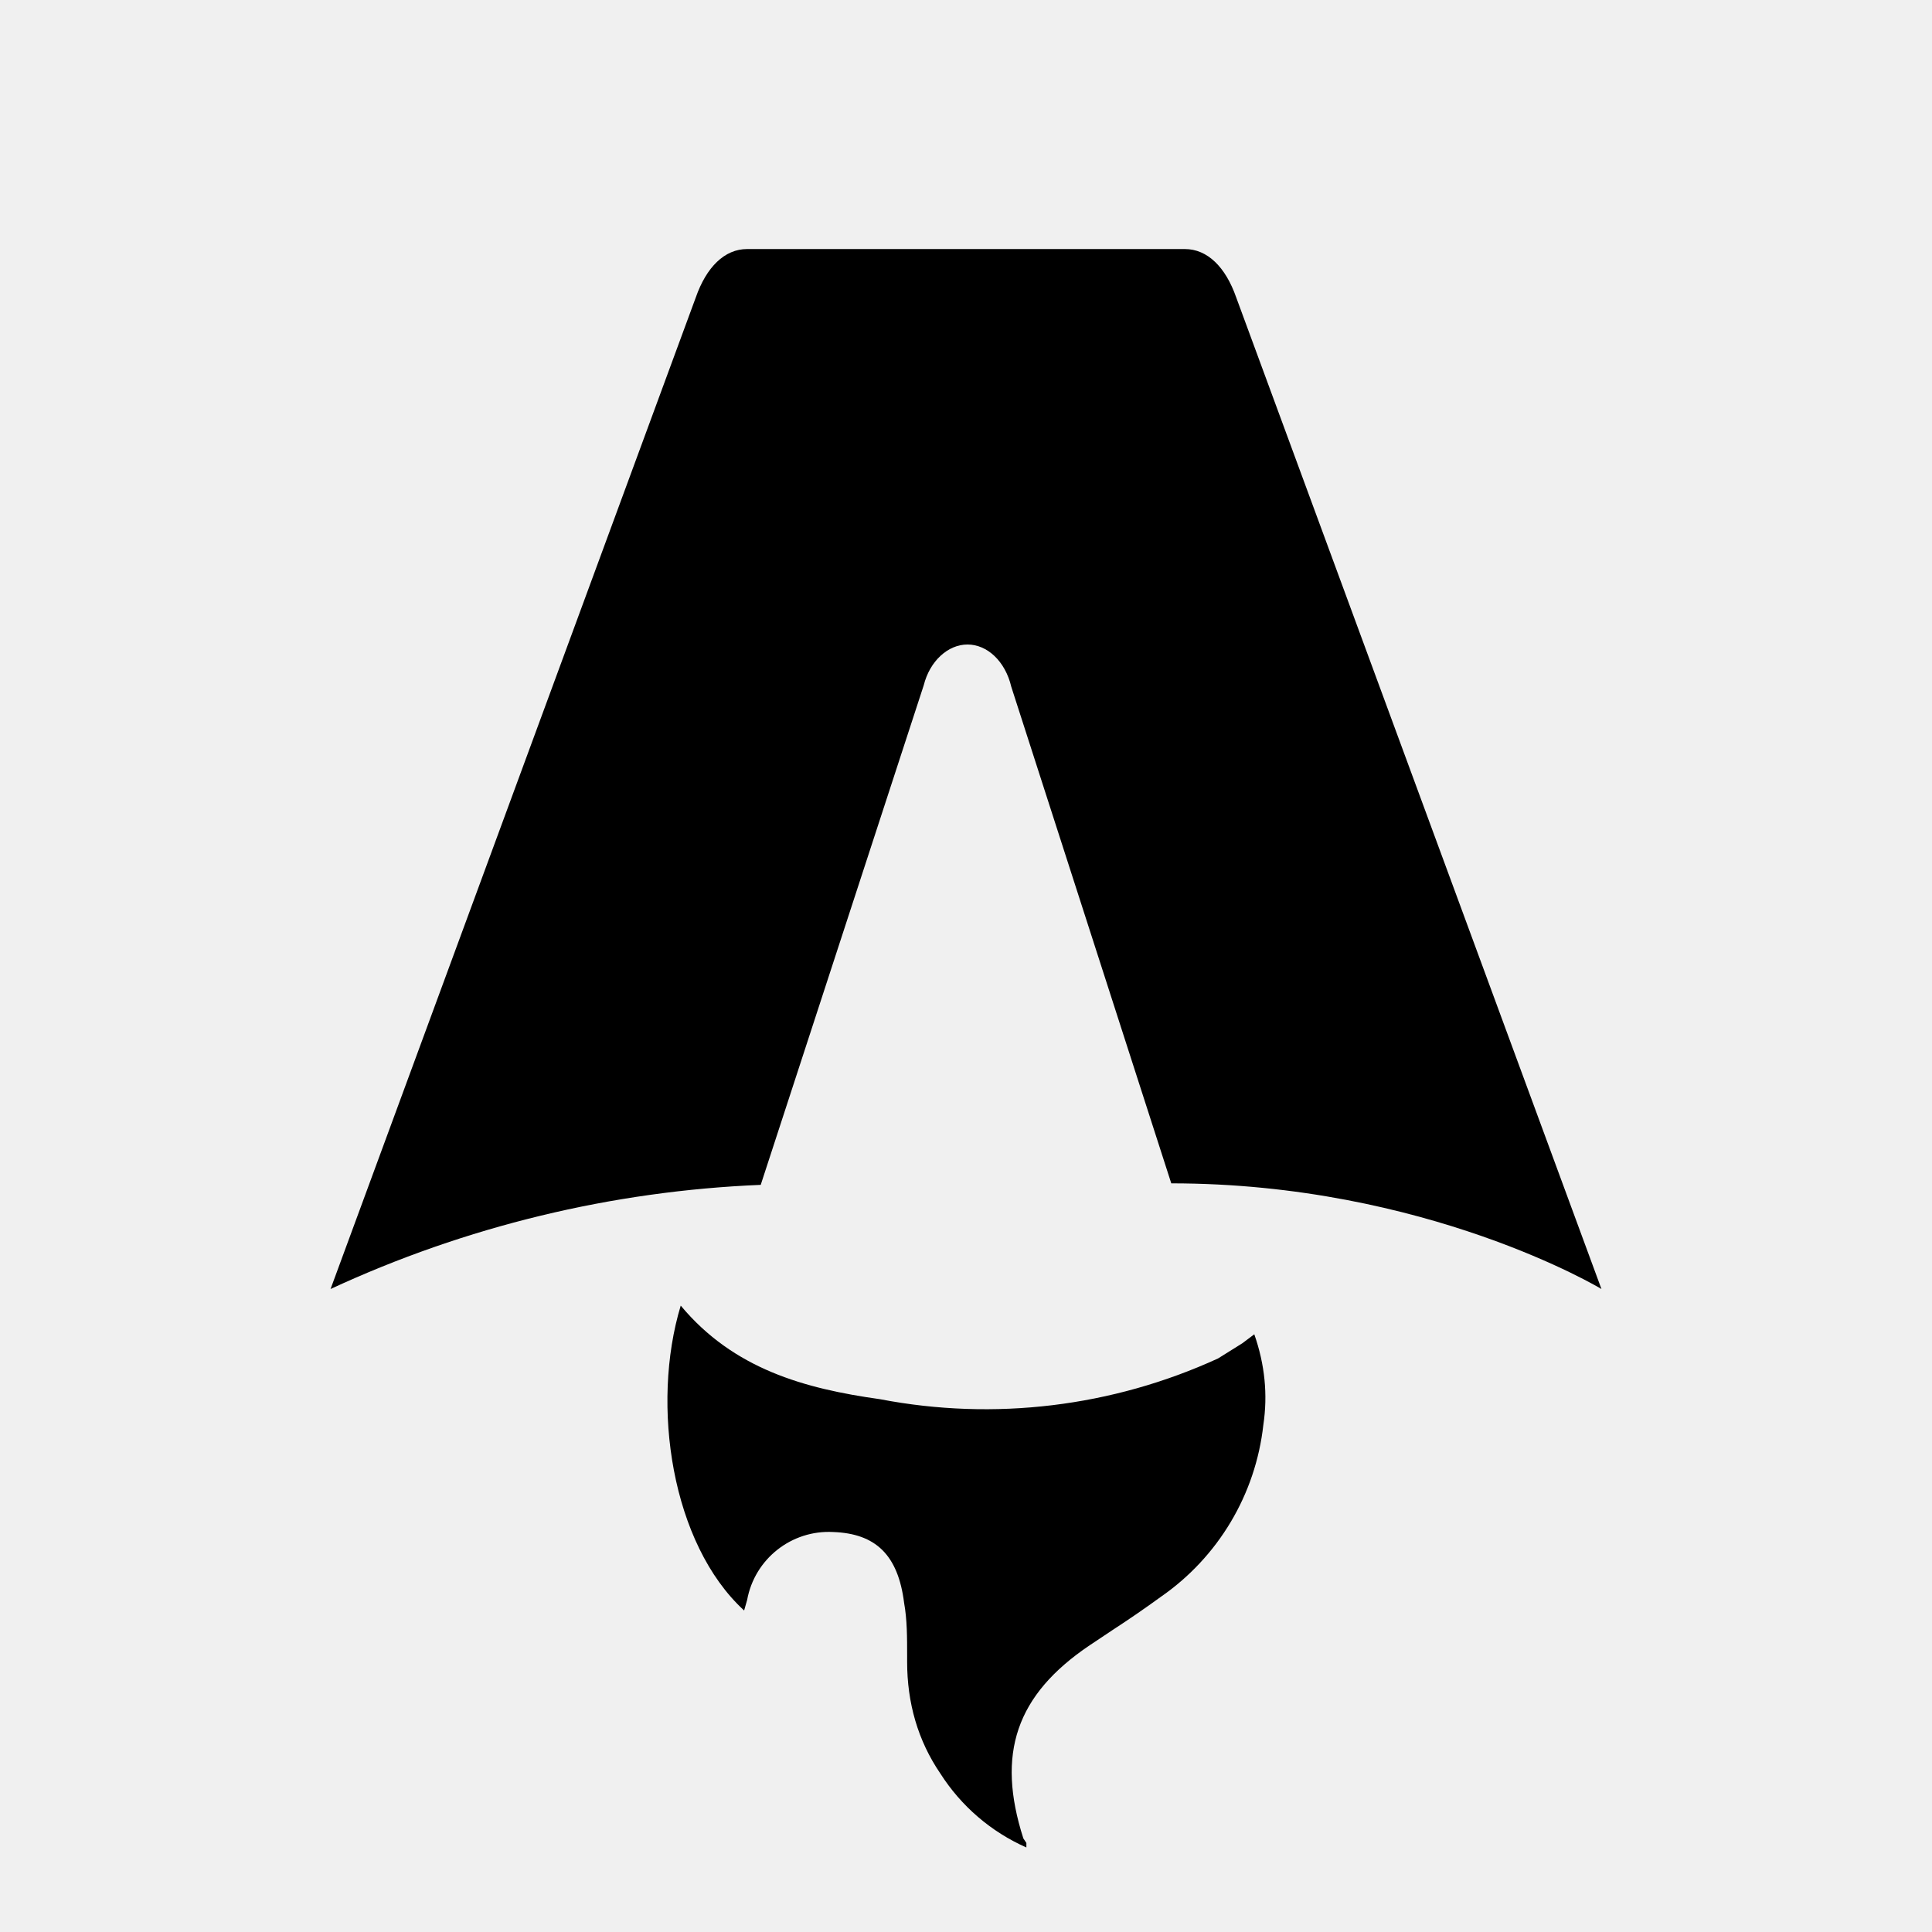
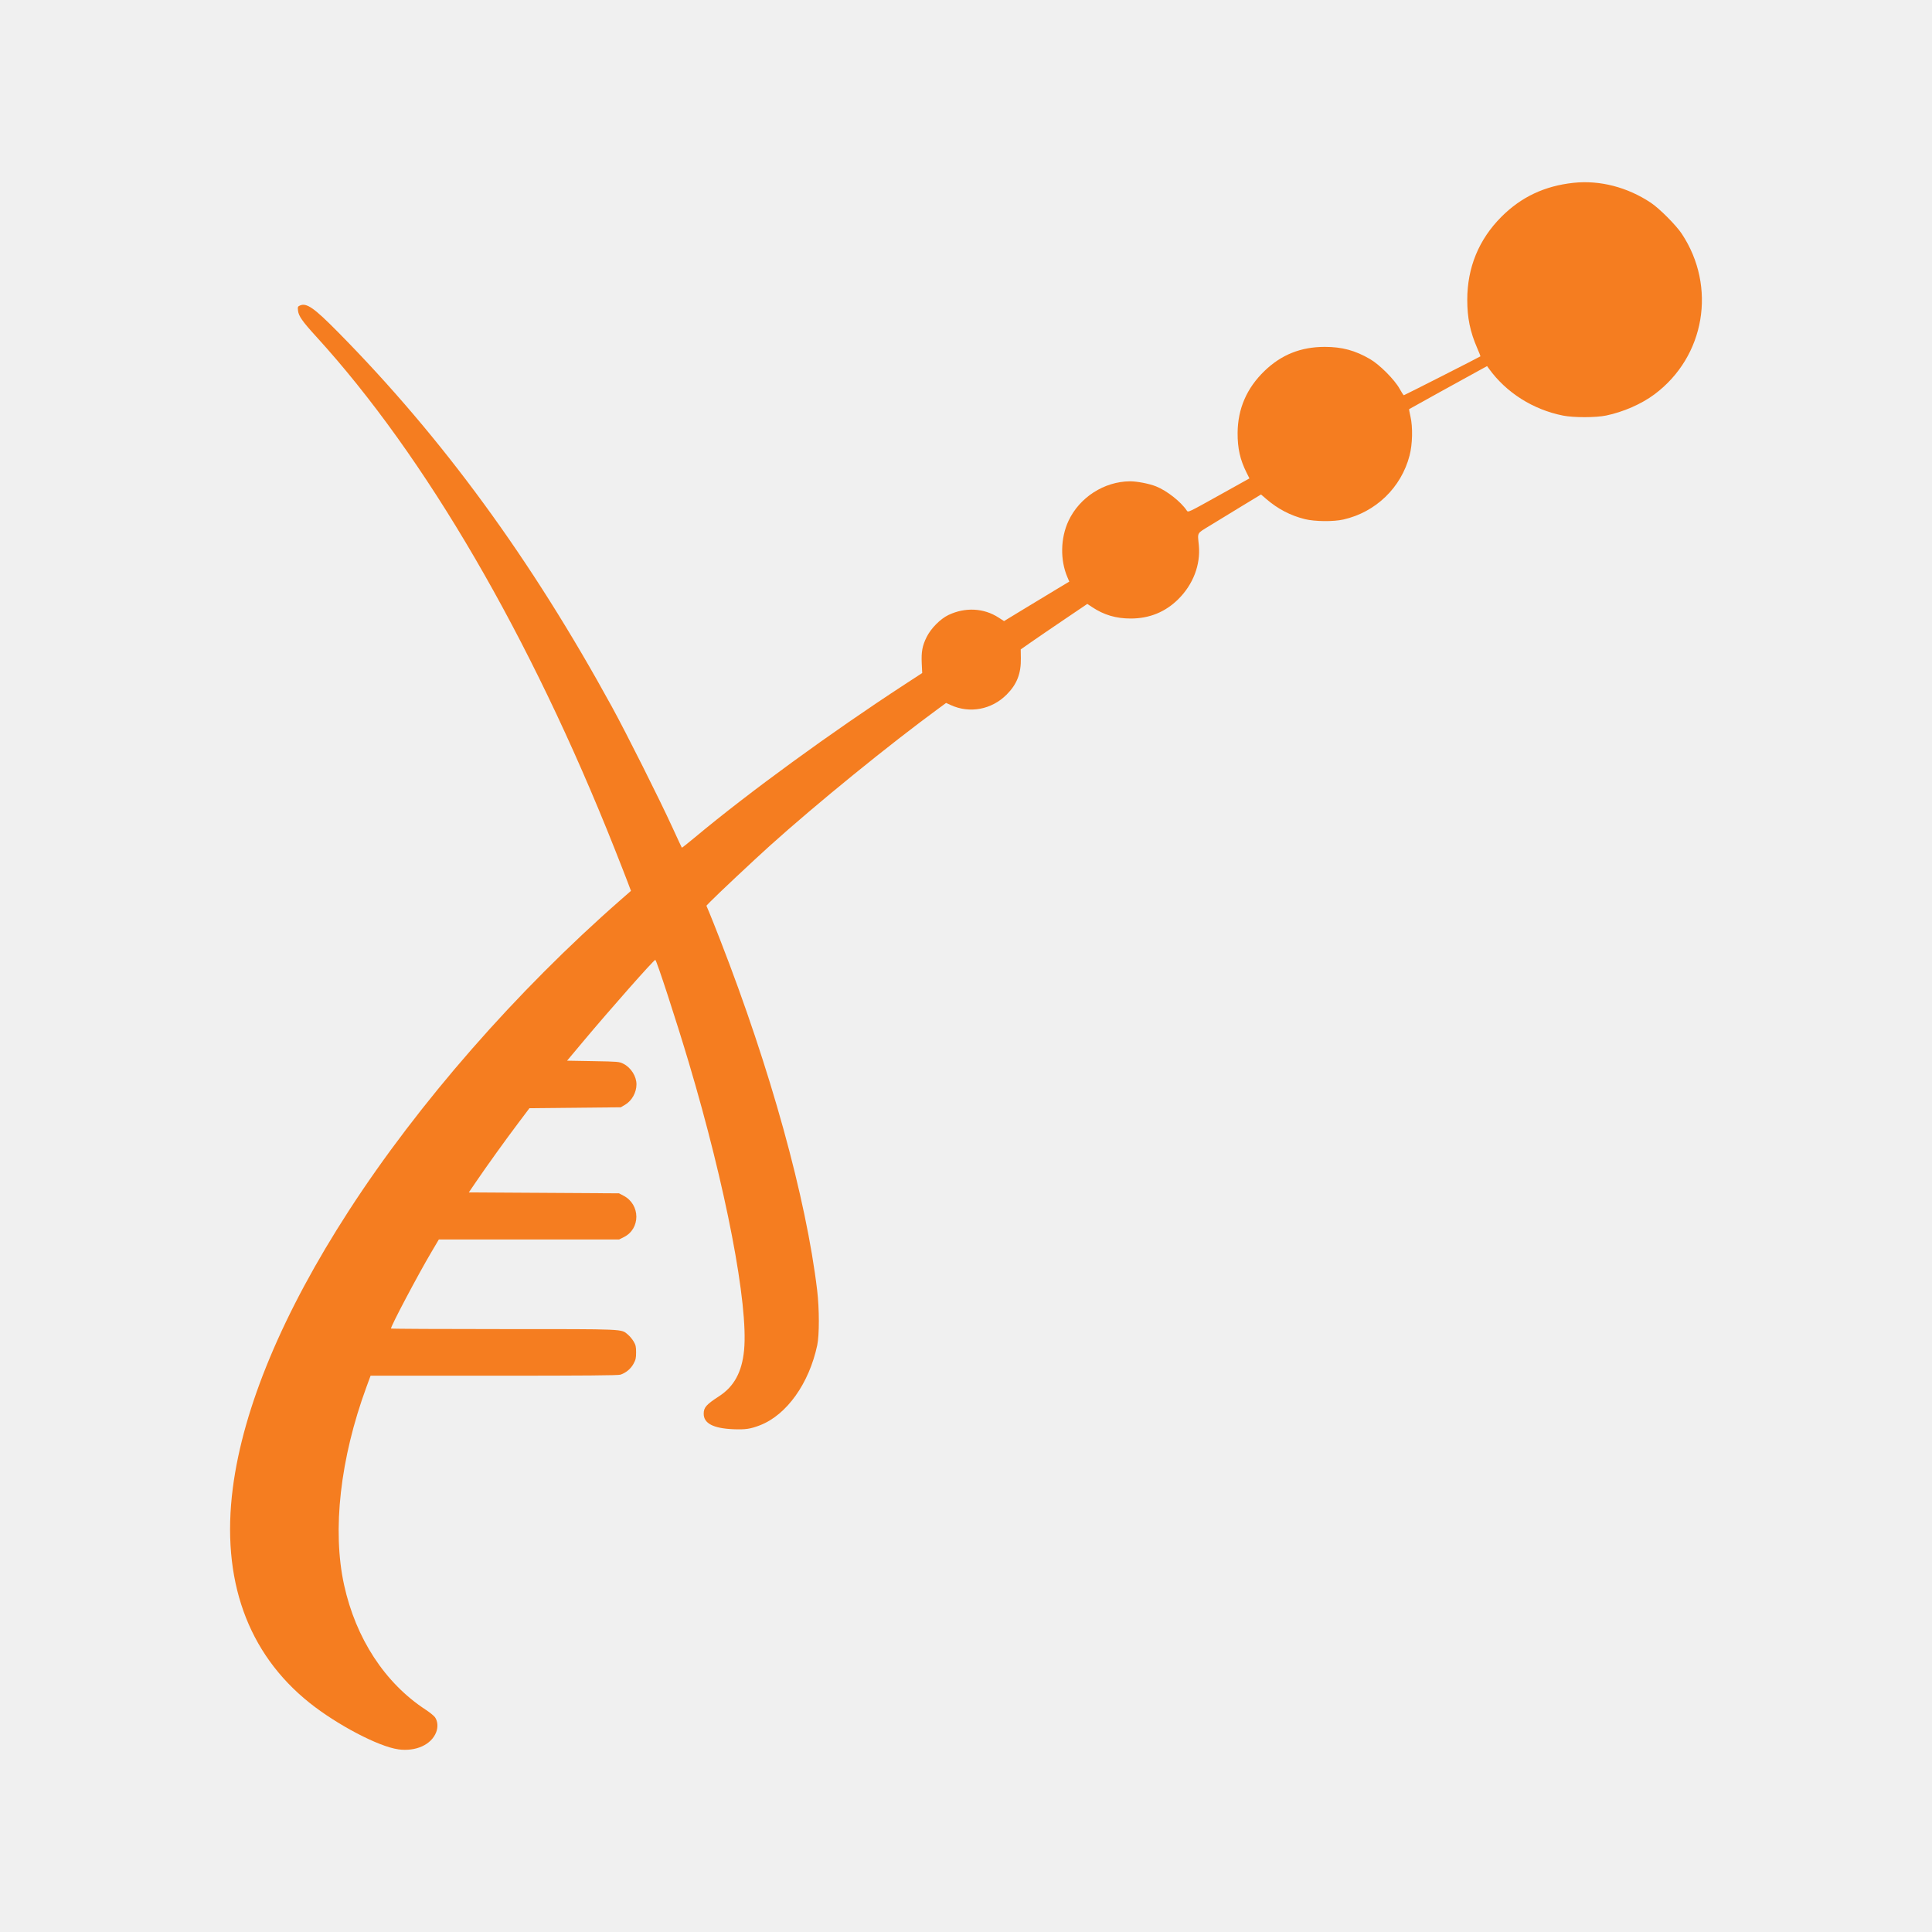
- <svg xmlns="http://www.w3.org/2000/svg" fill="none" viewBox="0 0 128 128">
-   <path d="M50.4 78.5a75.1 75.1 0 0 0-28.5 6.9l24.2-65.7c.7-2 1.9-3.2 3.4-3.2h29c1.5 0 2.7 1.2 3.4 3.2l24.2 65.7s-11.6-7-28.5-7L67 45.5c-.4-1.7-1.6-2.8-2.9-2.8-1.3 0-2.5 1.1-2.9 2.7L50.4 78.5Zm-1.1 28.2Zm-4.2-20.2c-2 6.6-.6 15.8 4.2 20.2a17.5 17.5 0 0 1 .2-.7 5.5 5.5 0 0 1 5.7-4.5c2.8.1 4.3 1.5 4.7 4.7.2 1.1.2 2.3.2 3.5v.4c0 2.7.7 5.2 2.2 7.4a13 13 0 0 0 5.7 4.9v-.3l-.2-.3c-1.8-5.6-.5-9.5 4.4-12.8l1.5-1a73 73 0 0 0 3.2-2.2 16 16 0 0 0 6.8-11.4c.3-2 .1-4-.6-6l-.8.6-1.6 1a37 37 0 0 1-22.4 2.7c-5-.7-9.7-2-13.2-6.2Z" />
-   <style>
+ <svg xmlns="http://www.w3.org/2000/svg" fill="none" viewBox="0 0 128 128" version="1.1" id="svg1">
+   <defs id="defs1" />
+   <style id="style1">
        path { fill: #000; }
        @media (prefers-color-scheme: dark) {
            path { fill: #FFF; }
        }
    </style>
+   <path style="fill:#f57d20;fill-opacity:1;stroke-width:0.059" d="m 26.388,115.897 c -1.29,-0.173 -4.043,-1.615 -5.875,-3.076 -4.12,-3.288 -5.87,-8.183 -5.088,-14.235 0.69,-5.343 3.317,-11.623 7.685,-18.371 4.625,-7.145 11.107,-14.555 18.032,-20.615 l 0.661,-0.578 -0.207,-0.55 C 41.483,58.169 41.088,57.161 40.719,56.23 35.139,42.163 28.182,30.223 20.949,22.298 c -0.918,-1.006 -1.164,-1.357 -1.205,-1.718 -0.028,-0.242 -0.016,-0.273 0.121,-0.336 0.442,-0.201 0.933,0.141 2.538,1.767 6.936,7.029 12.771,15.014 18.142,24.823 0.962,1.757 3.144,6.108 3.997,7.971 0.336,0.735 0.621,1.346 0.632,1.357 0.011,0.011 0.402,-0.298 0.87,-0.688 3.545,-2.96 9.02,-6.95 13.891,-10.126 l 1.163,-0.758 -0.03,-0.637 c -0.036,-0.773 0.038,-1.171 0.326,-1.751 0.286,-0.575 0.908,-1.202 1.446,-1.458 1.104,-0.525 2.337,-0.463 3.311,0.167 l 0.369,0.238 1.349,-0.821 c 0.742,-0.451 1.715,-1.04 2.162,-1.308 l 0.813,-0.488 -0.121,-0.28 c -0.493,-1.141 -0.466,-2.602 0.07,-3.747 0.728,-1.555 2.361,-2.605 4.072,-2.617 0.455,-0.003 1.279,0.157 1.72,0.333 0.727,0.291 1.646,1.013 2.044,1.607 0.088,0.131 0.097,0.126 2.119,-1.001 l 2.031,-1.132 -0.197,-0.394 C 82.158,30.456 81.989,29.695 81.995,28.681 c 0.011,-1.602 0.605,-2.971 1.785,-4.108 1.116,-1.076 2.409,-1.591 3.99,-1.591 1.143,0 2.009,0.233 2.998,0.808 0.636,0.369 1.625,1.362 1.959,1.966 0.131,0.236 0.257,0.43 0.281,0.43 0.034,0.001 5.019,-2.531 5.077,-2.579 0.008,-0.007 -0.09,-0.253 -0.217,-0.547 -0.469,-1.08 -0.658,-2 -0.658,-3.193 0,-2.14 0.763,-3.998 2.256,-5.497 1.313,-1.318 2.866,-2.051 4.779,-2.257 1.747,-0.188 3.575,0.284 5.136,1.325 0.562,0.375 1.664,1.482 2.039,2.048 2.329,3.514 1.542,8.144 -1.809,10.641 -0.86,0.641 -2.055,1.165 -3.199,1.403 -0.688,0.143 -2.149,0.145 -2.861,0.003 -1.982,-0.395 -3.752,-1.514 -4.899,-3.099 l -0.129,-0.178 -0.375,0.204 c -0.845,0.459 -4.77,2.628 -4.789,2.647 -0.011,0.011 0.028,0.229 0.087,0.485 0.163,0.708 0.138,1.835 -0.059,2.589 -0.552,2.124 -2.236,3.751 -4.386,4.239 -0.661,0.15 -1.894,0.137 -2.556,-0.028 -0.949,-0.235 -1.792,-0.676 -2.554,-1.334 l -0.344,-0.297 -1.289,0.781 c -0.709,0.43 -1.65,1.004 -2.09,1.276 -0.904,0.558 -0.826,0.417 -0.741,1.326 0.119,1.276 -0.38,2.579 -1.361,3.552 -0.86,0.853 -1.917,1.283 -3.152,1.283 -0.974,0 -1.773,-0.236 -2.551,-0.752 l -0.326,-0.216 -1.53,1.035 c -0.842,0.569 -1.834,1.247 -2.206,1.507 l -0.676,0.472 0.009,0.591 c 0.017,1.011 -0.262,1.723 -0.942,2.403 -0.996,0.996 -2.444,1.268 -3.701,0.694 l -0.309,-0.141 -0.445,0.326 c -3.315,2.427 -8.138,6.35 -11.252,9.153 -1.031,0.928 -3.479,3.227 -3.932,3.694 l -0.252,0.26 0.199,0.473 c 0.11,0.26 0.433,1.074 0.719,1.809 3.332,8.558 5.693,17.091 6.422,23.215 0.144,1.21 0.146,2.955 0.003,3.622 -0.541,2.537 -2.02,4.61 -3.781,5.299 -0.635,0.249 -0.988,0.301 -1.791,0.266 -1.317,-0.057 -1.95,-0.389 -1.95,-1.022 5.91e-4,-0.421 0.162,-0.605 1.024,-1.166 0.992,-0.645 1.51,-1.601 1.651,-3.043 0.294,-3.009 -1.209,-10.828 -3.664,-19.067 -0.834,-2.798 -2.139,-6.798 -2.218,-6.798 -0.098,0 -3.029,3.317 -4.785,5.415 l -1.059,1.265 1.72,0.03 c 1.658,0.029 1.73,0.035 2.003,0.171 0.503,0.249 0.875,0.831 0.874,1.368 -8.37e-4,0.542 -0.307,1.088 -0.759,1.354 l -0.28,0.165 -3.026,0.03 -3.026,0.03 -0.76,1.009 c -0.858,1.14 -2.05,2.8 -2.772,3.859 l -0.485,0.712 4.976,0.03 4.976,0.03 0.306,0.161 c 1.116,0.589 1.125,2.187 0.014,2.74 l -0.314,0.156 H 35.048 29.075 l -0.487,0.824 c -0.905,1.53 -2.684,4.894 -2.684,5.076 0,0.021 3.348,0.038 7.441,0.038 8.174,0 7.795,-0.016 8.249,0.359 0.122,0.101 0.296,0.309 0.386,0.462 0.139,0.236 0.163,0.344 0.163,0.723 0,0.382 -0.025,0.49 -0.176,0.763 -0.182,0.329 -0.495,0.588 -0.857,0.712 -0.149,0.051 -2.337,0.069 -8.38,0.069 h -8.178 l -0.278,0.757 c -1.737,4.731 -2.272,9.479 -1.477,13.107 0.779,3.551 2.708,6.502 5.406,8.265 0.268,0.175 0.545,0.4 0.616,0.5 0.18,0.253 0.213,0.642 0.083,0.982 -0.318,0.834 -1.345,1.302 -2.513,1.145 z" id="path895" />
</svg>
